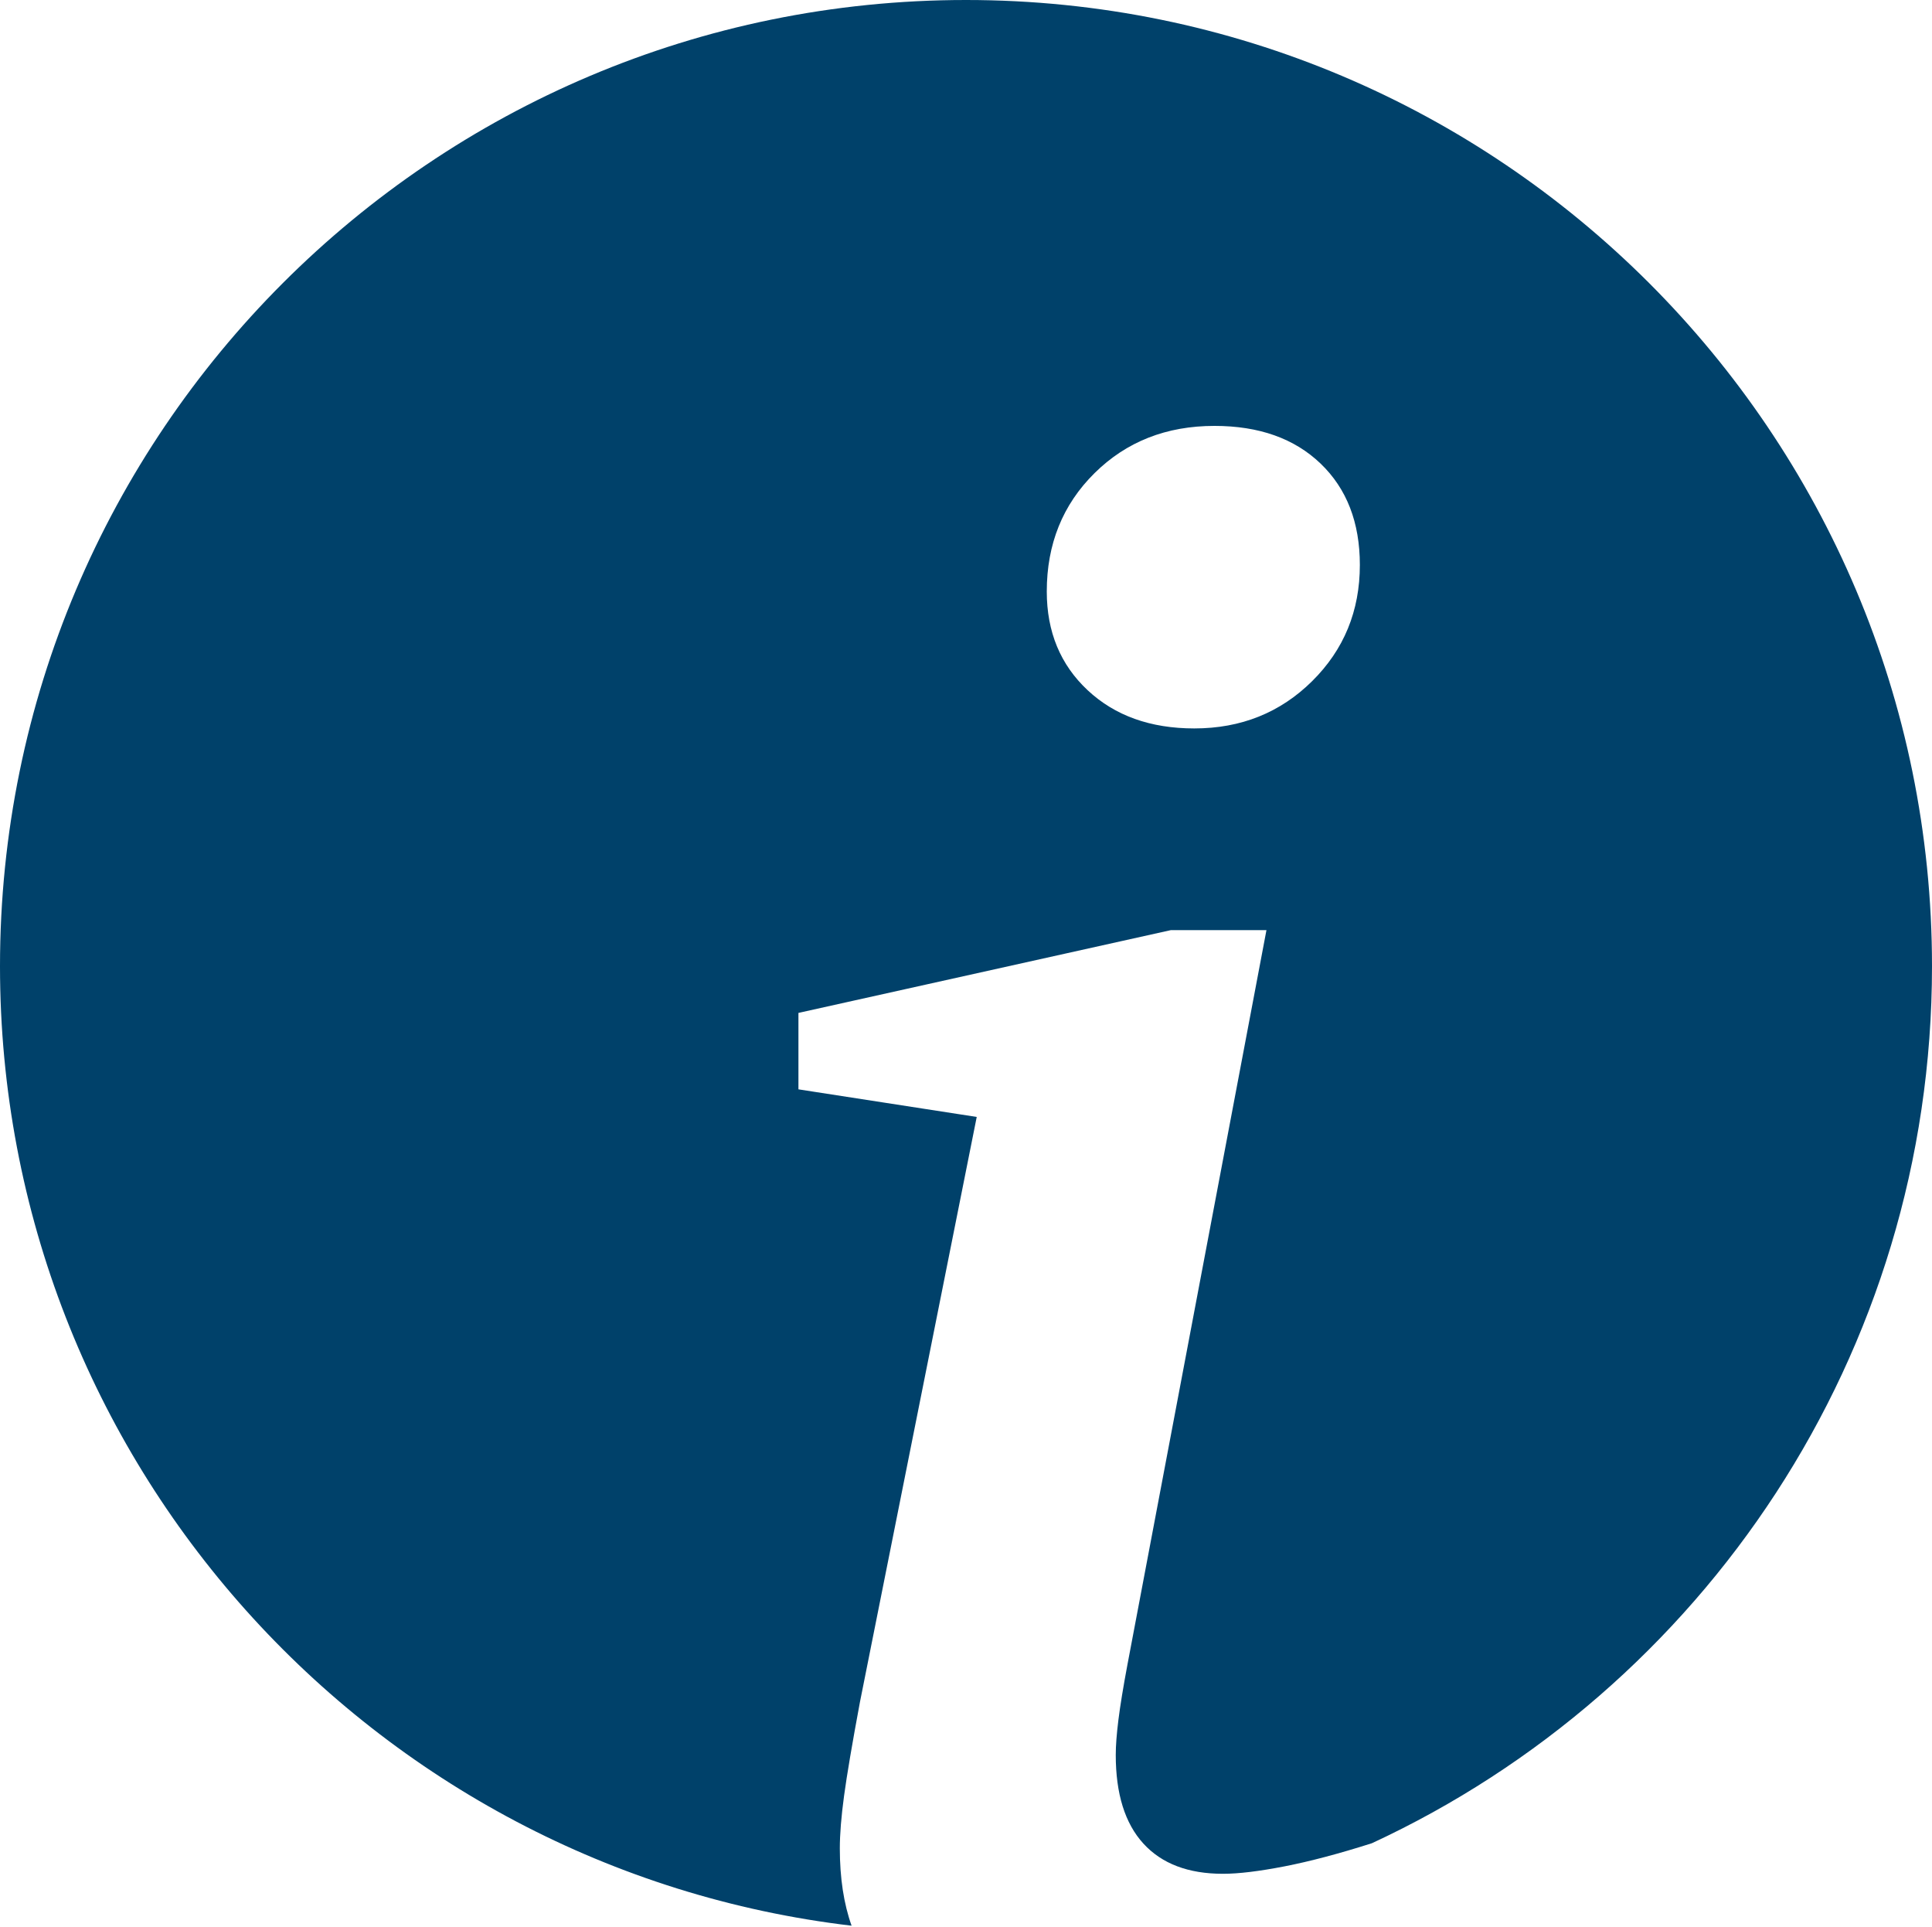
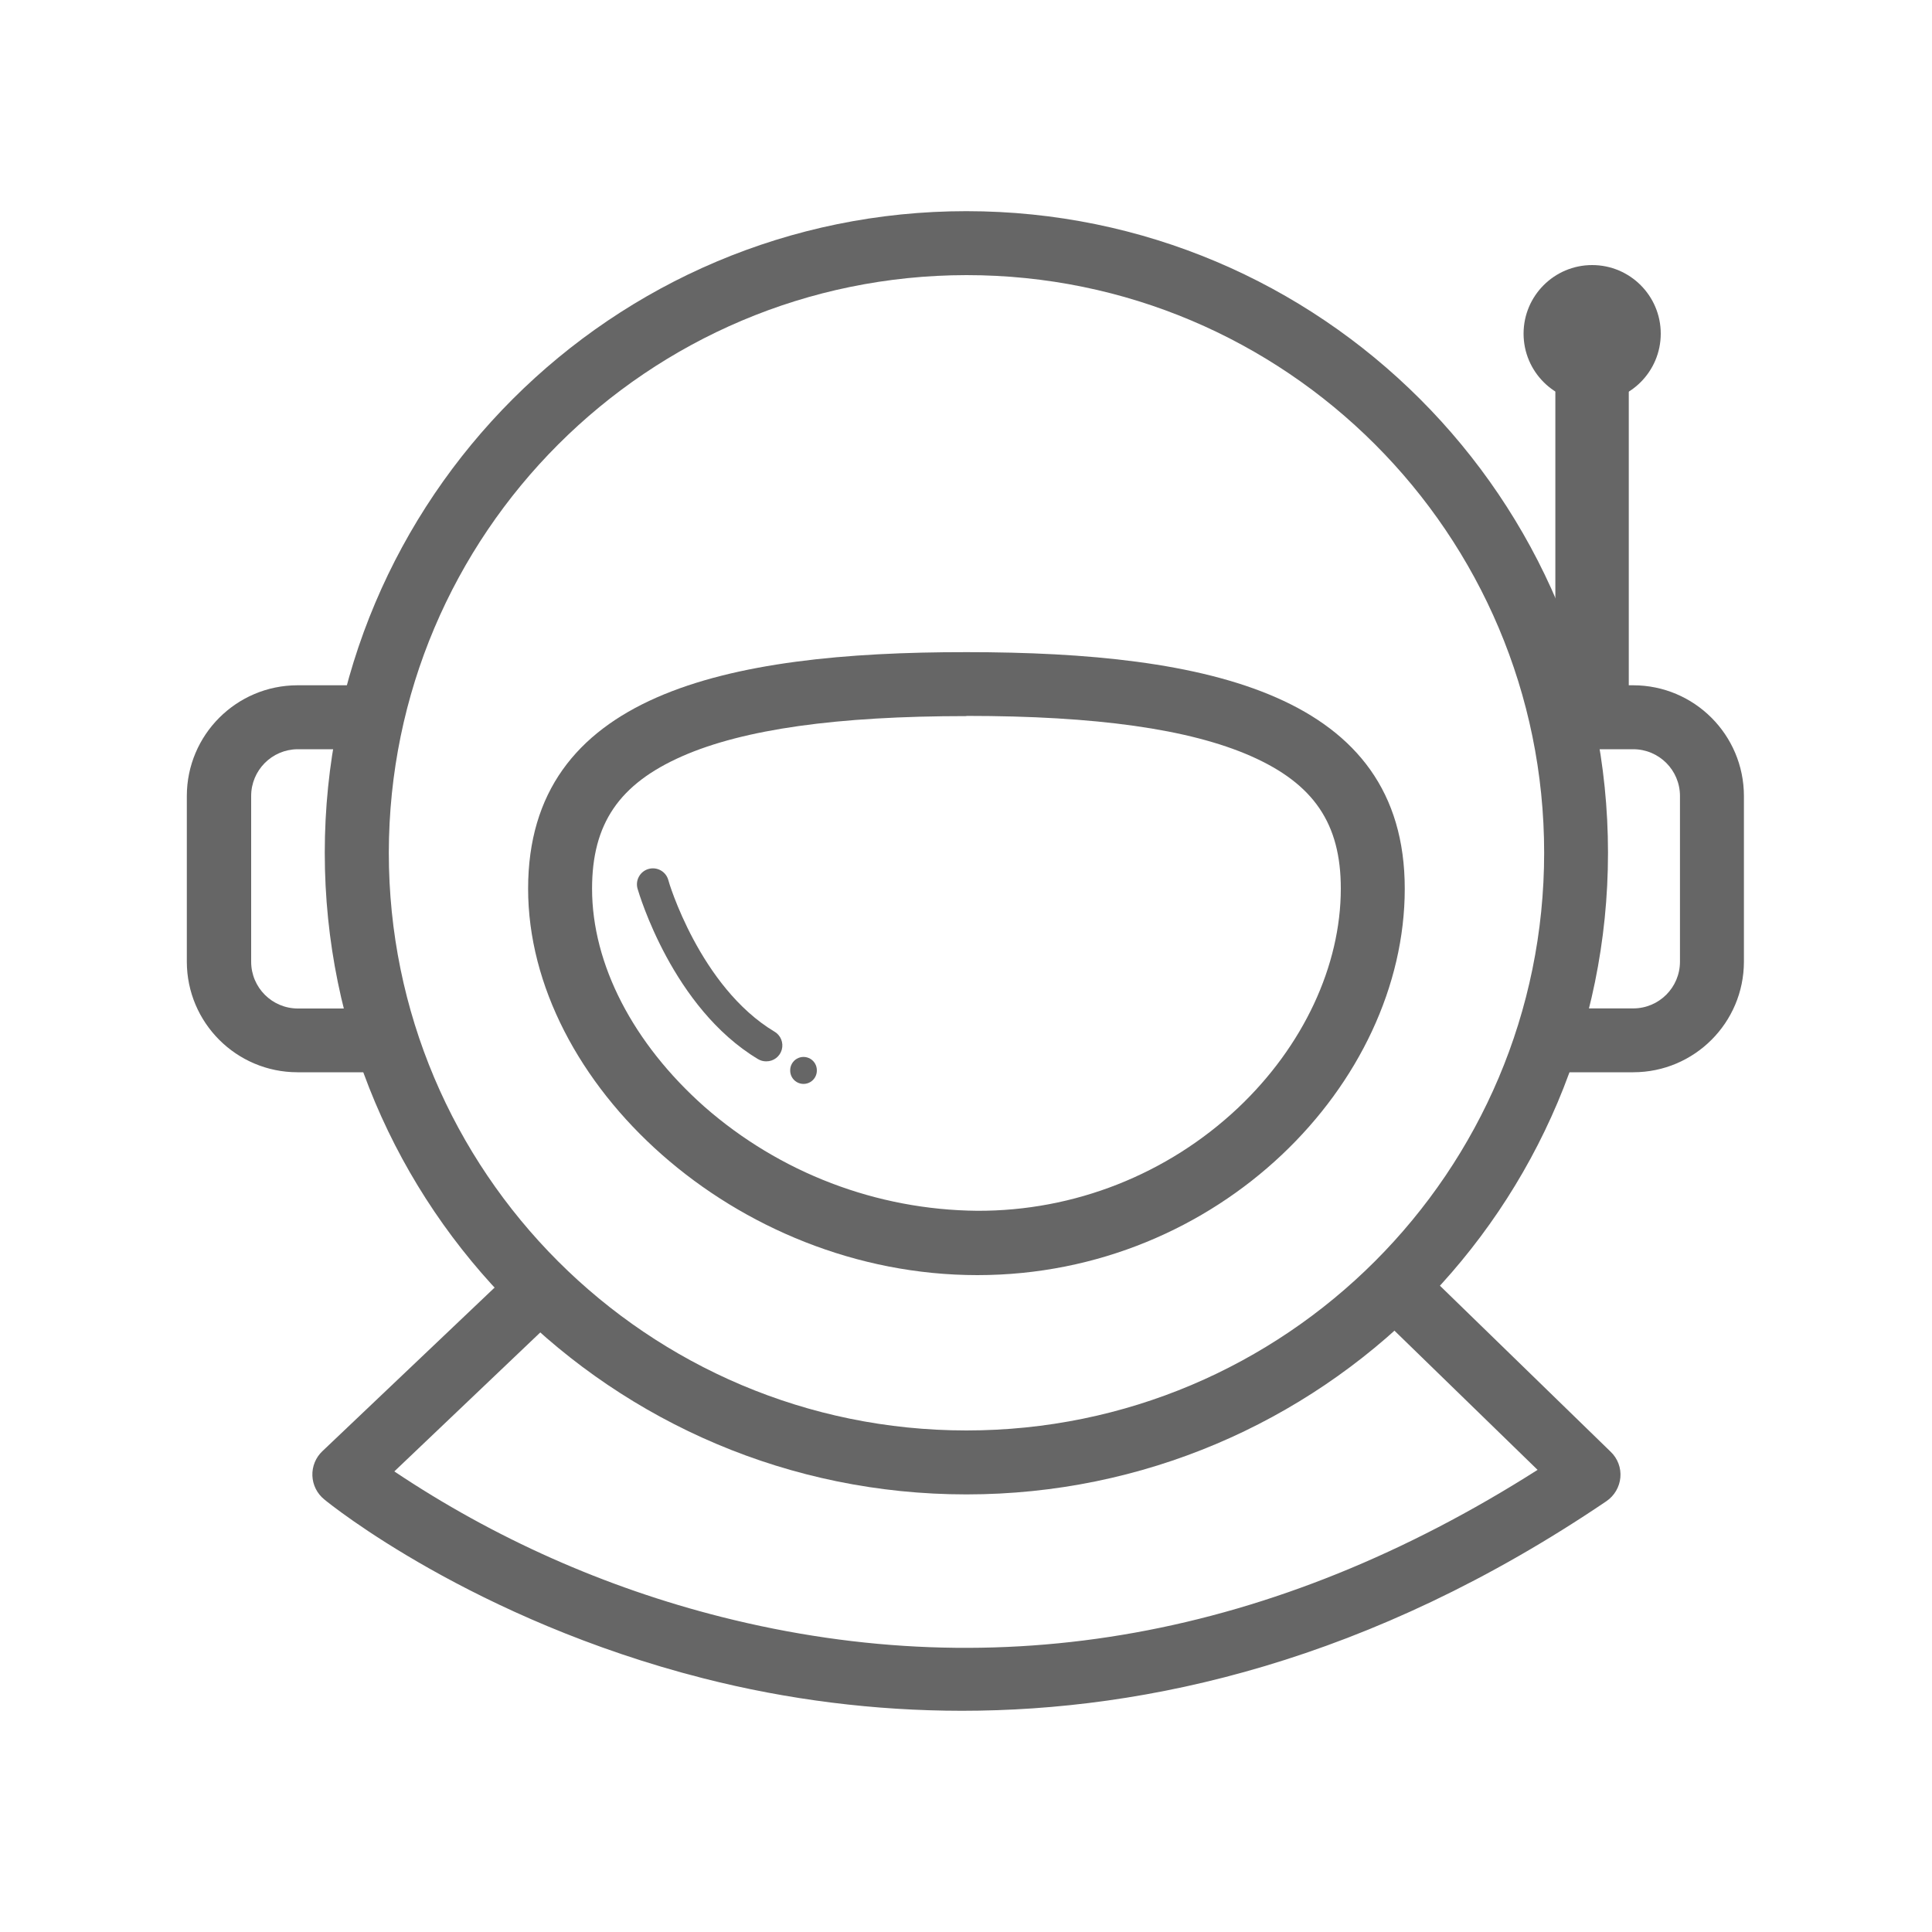
- <svg xmlns="http://www.w3.org/2000/svg" width="1024px" height="1021px" viewBox="0 0 1024 1021" version="1.1">
-   <defs />
-   <g id="Page-1" stroke="none" stroke-width="1" fill="none" fill-rule="evenodd">
-     <g id="Logo" fill="#00416A" fill-rule="nonzero">
-       <path d="M451.359,1020.446 C197.171,990.452 0,774.252 0,512 C0,229.23 229.23,0 512,0 C794.77,0 1024,229.23 1024,512 C1024,717.923 902.434,895.452 727.152,976.736 C709.67,982.304 694.224,986.392 680.812,989 C667.312,991.625 656.438,992.938 648.188,992.938 C629.812,992.938 615.75,987.594 606,976.906 C596.25,966.219 591.375,950.563 591.375,929.938 C591.375,925.062 591.844,918.875 592.781,911.375 C593.719,903.875 595.312,894.125 597.562,882.125 L671.25,492.875 L620.625,492.875 L423.188,536.75 L423.188,577.25 L517.688,591.875 L455.812,901.812 C451.687,923.938 448.875,940.531 447.375,951.594 C445.875,962.656 445.125,971.937 445.125,979.438 C445.125,995.131 447.203,1008.801 451.359,1020.446 Z M643.688,225.688 C618.187,225.688 597,234.031 580.125,250.719 C563.25,267.406 554.812,288.312 554.812,313.438 C554.812,334.813 562.031,352.25 576.469,365.75 C590.906,379.25 609.75,386 633,386 C657.75,386 678.562,377.656 695.438,360.969 C712.313,344.281 720.75,323.75 720.75,299.375 C720.75,276.875 713.813,258.969 699.938,245.656 C686.062,232.344 667.313,225.688 643.688,225.688 Z" id="Combined-Shape" />
-     </g>
-   </g>
+ <svg xmlns="http://www.w3.org/2000/svg" class="icon" width="200px" height="200.00px" viewBox="0 0 1024 1024" version="1.1">
+   <path d="M512.256 145.818a306.176 306.176 0 1 1-306.176 306.125 306.483 306.483 0 0 1 306.176-306.125m0-33.894a340.07 340.07 0 1 0 340.019 340.019 340.07 340.07 0 0 0-340.019-340.019z" fill="#666666" />
+   <path d="M512.256 379.443c68.813 0 118.067 6.963 150.63 21.248 33.485 14.746 47.77 35.84 47.77 70.246 0 40.96-19.866 83.558-54.477 116.275a200.294 200.294 0 0 1-138.24 54.528 222.31 222.31 0 0 1-144.742-55.296C335.514 552.96 313.805 511.027 313.805 471.04c0-34.458 14.336-55.501 47.821-70.246 32.512-14.285 81.92-21.248 150.63-21.248m0-33.894C384 345.549 279.91 368.128 279.91 471.04s109.824 204.8 238.131 204.8 226.509-101.837 226.509-204.8-103.987-125.389-232.294-125.389z" fill="#666666" />
+   <path d="M406.118 562.534a8.294 8.294 0 0 1-4.352-1.178C356.454 534.17 338.688 473.6 337.92 471.04a8.448 8.448 0 1 1 16.282-4.659c0 0.563 16.742 56.73 56.32 80.435a8.448 8.448 0 0 1-4.352 15.718z" fill="#666666" />
+   <path d="M425.882 567.347m-7.066 0a7.066 7.066 0 1 0 14.131 0 7.066 7.066 0 1 0-14.131 0Z" fill="#666666" />
+   <path d="M196.864 568.32h-39.219a58.675 58.675 0 0 1-58.624-58.573V421.888a58.726 58.726 0 0 1 58.624-58.675h34.918a16.947 16.947 0 0 1 0 33.894h-34.918A24.781 24.781 0 0 0 133.12 421.888v87.859a24.781 24.781 0 0 0 24.73 24.781h39.219a16.947 16.947 0 1 1 0 33.843zM865.69 568.32h-39.219a16.947 16.947 0 1 1 0-33.843h39.219a24.781 24.781 0 0 0 24.73-24.781V421.888a24.781 24.781 0 0 0-24.73-24.781h-34.867a16.947 16.947 0 0 1 0-33.894h34.867a58.726 58.726 0 0 1 58.624 58.675v87.859A58.675 58.675 0 0 1 865.69 568.32z" fill="#666666" />
+   <path d="M824.371 184.627h38.912v197.274h-38.912z" fill="#666666" />
+   <path d="M843.878 176.845m-36.352 0a36.352 36.352 0 1 0 72.704 0 36.352 36.352 0 1 0-72.704 0Z" fill="#666666" />
+   <path d="M509.747 906.752a556.134 556.134 0 0 1-136.96-17.203c-121.958-31.078-197.734-92.16-200.909-94.822a16.998 16.998 0 0 1-0.973-25.6l102.4-97.28a16.947 16.947 0 1 1 23.347 24.576l-87.654 83.456a556.902 556.902 0 0 0 173.517 77.158c147.405 37.171 292.762 10.906 432.435-77.978l-78.285-76.134a16.947 16.947 0 1 1 23.603-24.32l93.44 90.88a16.742 16.742 0 0 1 5.12 13.619 17.101 17.101 0 0 1-7.373 12.544c-125.491 84.992-243.558 111.104-341.709 111.104z" fill="#666666" />
</svg>
